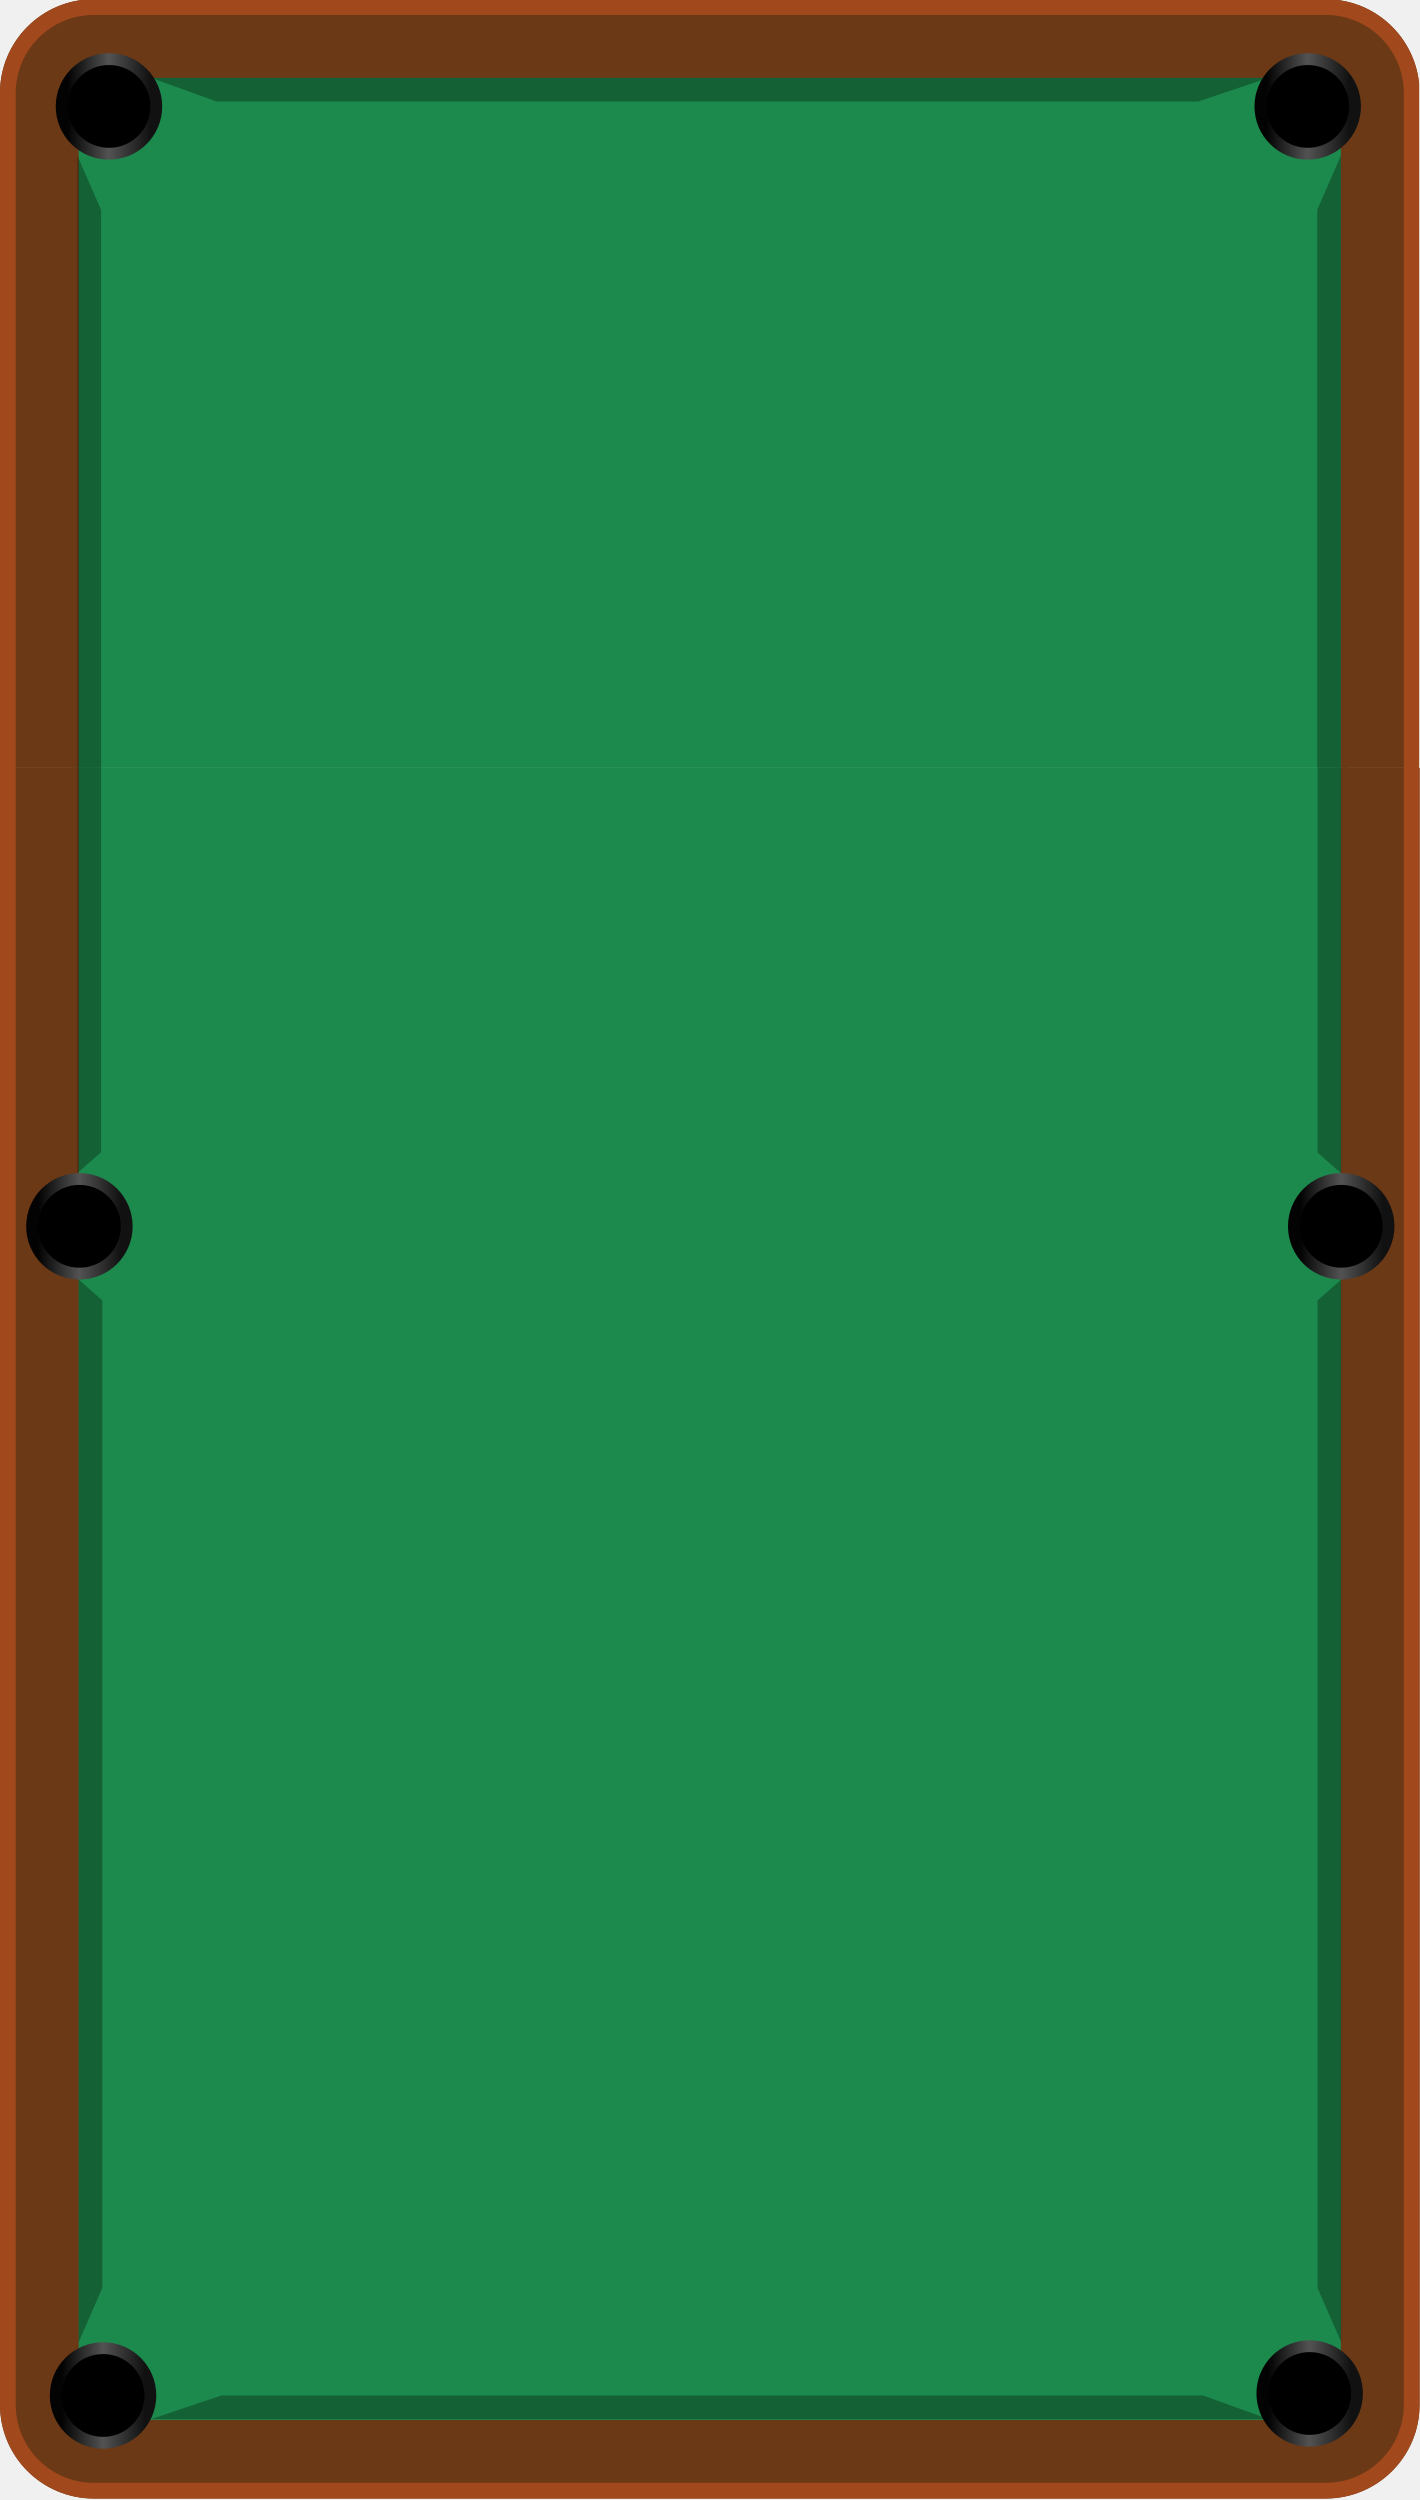
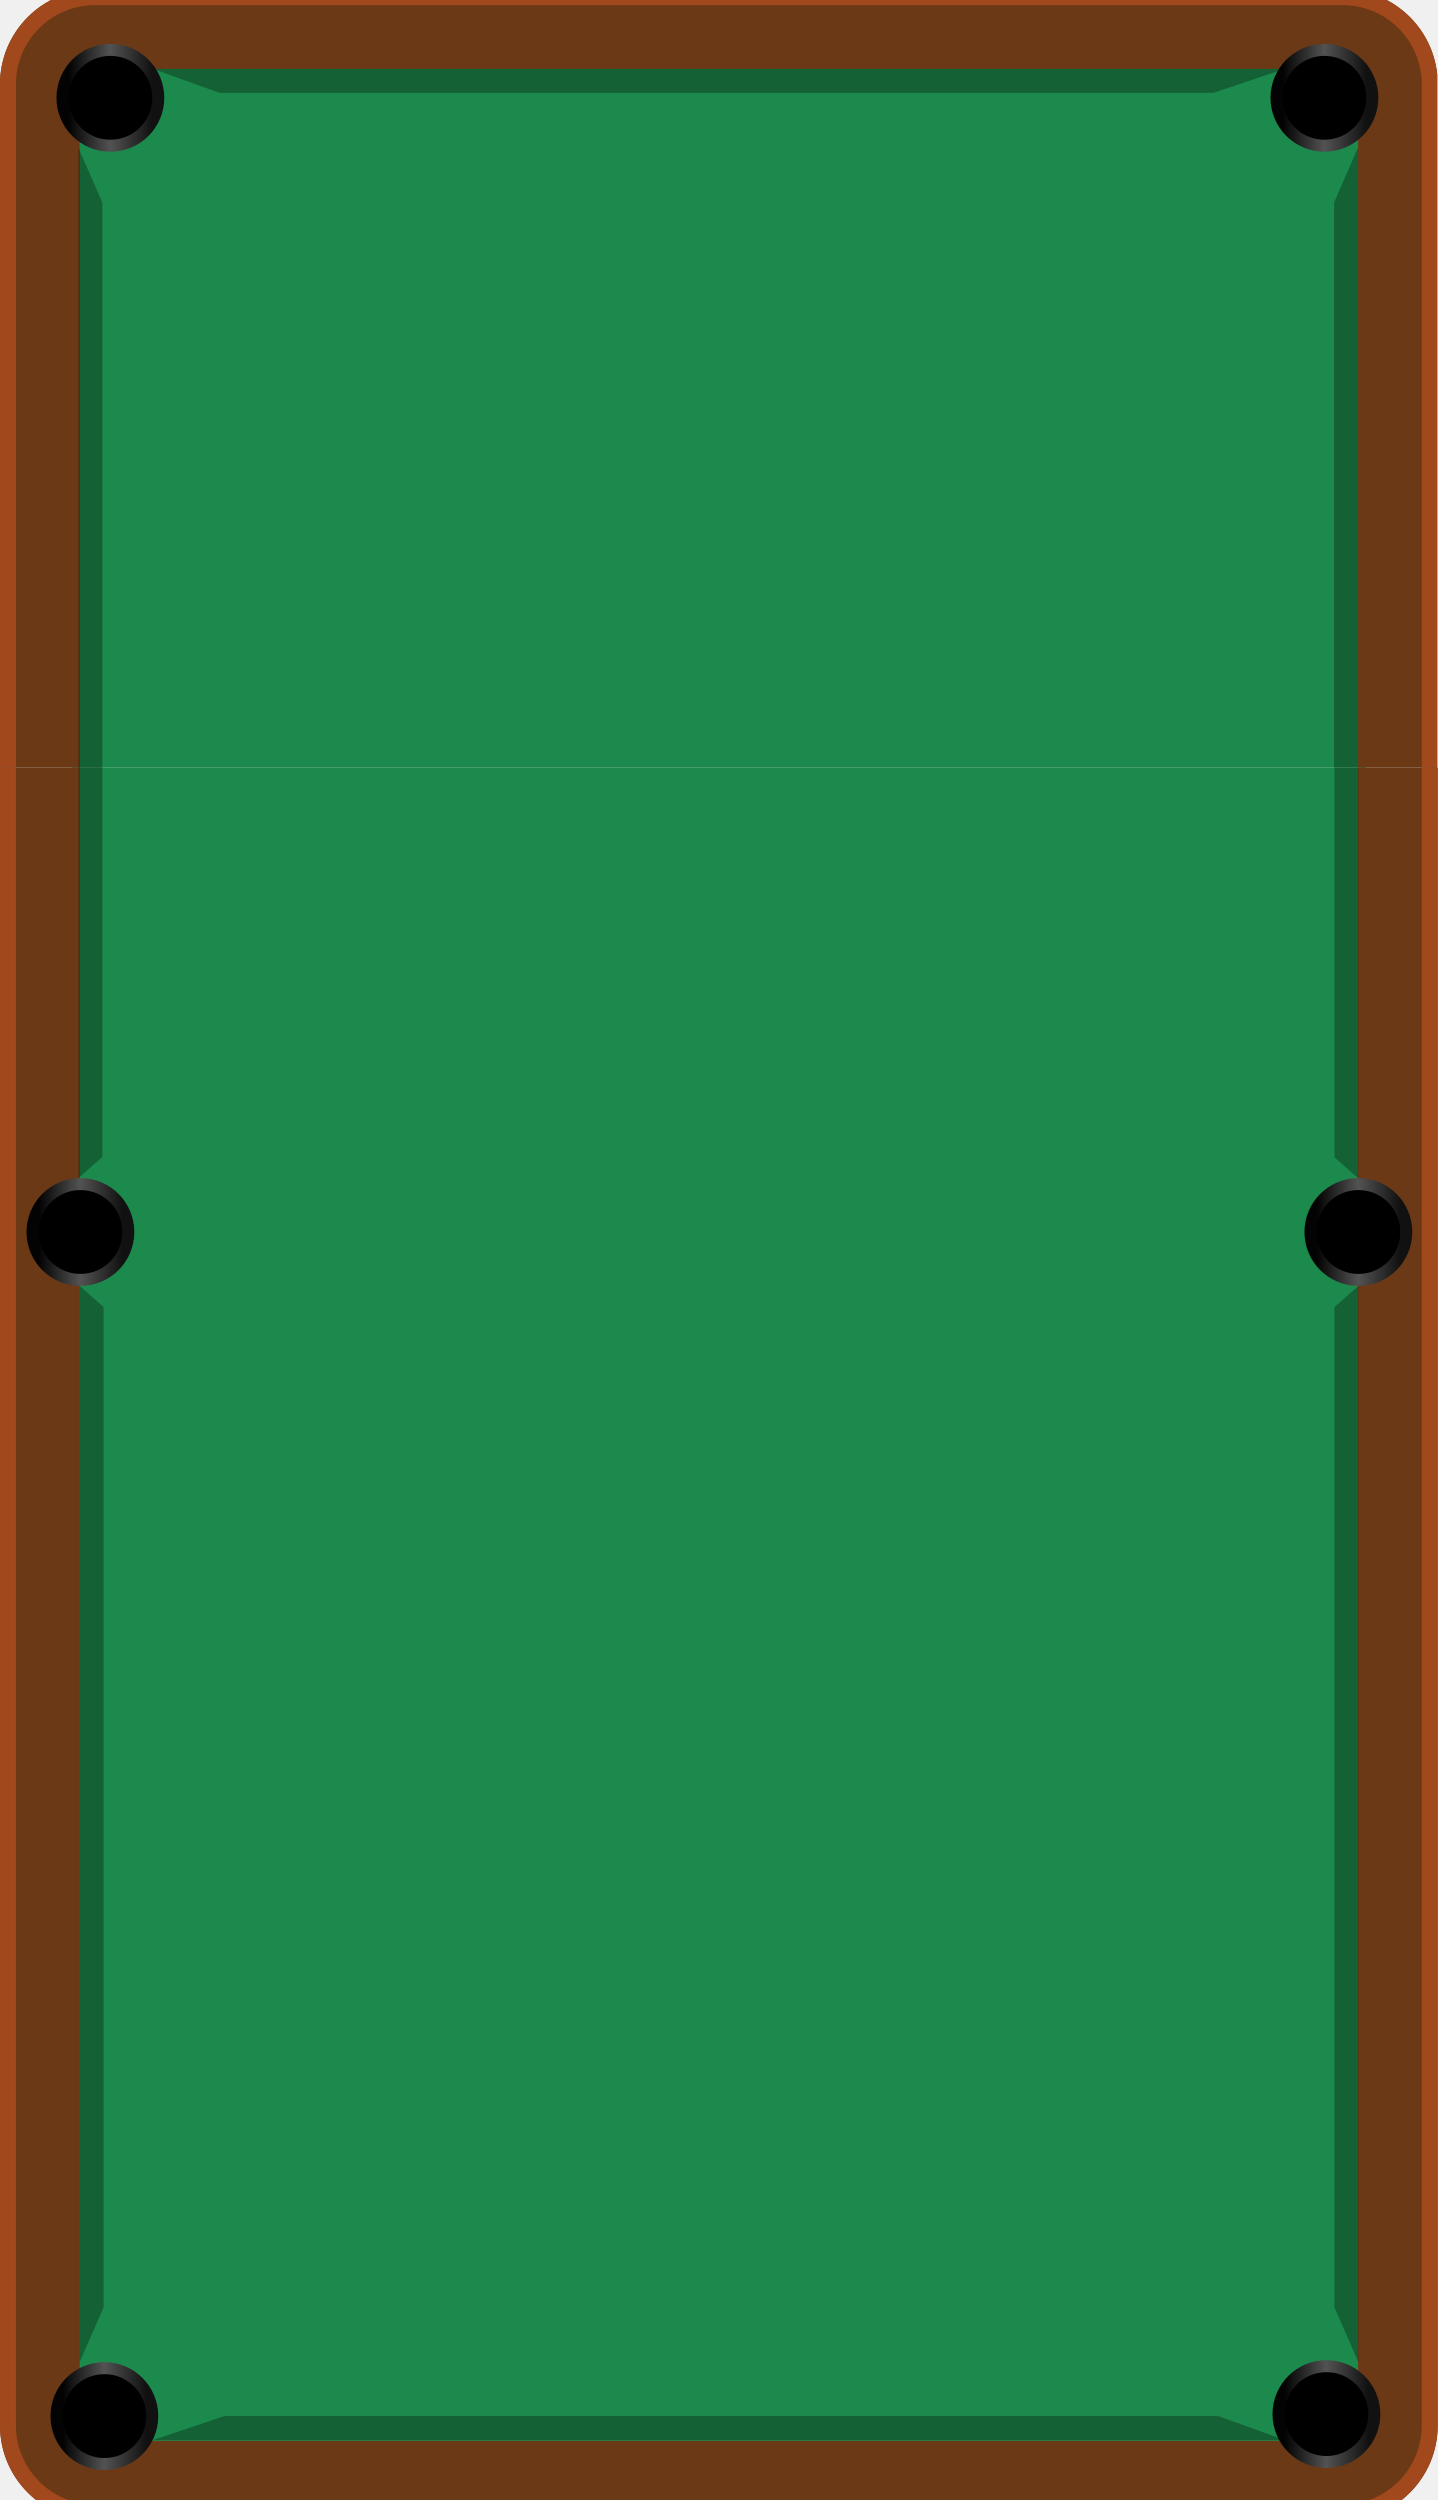
- <svg xmlns="http://www.w3.org/2000/svg" width="720" height="1268" viewBox="0 0 720 1268" fill="none">
+ <svg xmlns="http://www.w3.org/2000/svg" width="720" height="100%" viewBox="0 5 720 1252" fill="none">
  <g clip-path="url(#clip0_32_555)">
    <path d="M35.898 389.486L35.898 1231.1H684.104V389.486H35.898Z" fill="#1C8A4D" />
    <path d="M0.002 1219.68C0.002 1245.97 21.303 1267.25 47.574 1267.25H672.428C698.691 1267.25 720 1245.97 720 1219.68V389.486H680.101V1219.68C680.101 1223.94 676.656 1227.38 672.428 1227.38H47.574C43.337 1227.38 39.893 1223.94 39.893 1219.68L39.893 389.486H0.002L0.002 1219.68Z" fill="#6B3915" />
    <path d="M7.983 1219.68L7.983 389.486H0.002L0.002 1219.68C0.002 1245.97 21.303 1267.25 47.574 1267.25H672.428C698.691 1267.25 720 1245.97 720 1219.68V389.486H712.01V1219.68C712.01 1241.52 694.254 1259.29 672.428 1259.29H47.574C25.74 1259.29 7.983 1241.52 7.983 1219.68Z" fill="#A1481C" />
    <path d="M52.27 1238.98C65.524 1238.98 76.269 1228.24 76.269 1214.98C76.269 1201.73 65.524 1190.98 52.27 1190.98C39.015 1190.98 28.27 1201.73 28.27 1214.98C28.27 1228.24 39.015 1238.98 52.27 1238.98Z" fill="black" stroke="url(#paint0_linear_32_555)" stroke-width="6" />
    <path d="M40.27 645.981C53.524 645.981 64.269 635.236 64.269 621.981C64.269 608.727 53.524 597.981 40.27 597.981C27.015 597.981 16.27 608.727 16.27 621.981C16.27 635.236 27.015 645.981 40.27 645.981Z" fill="black" stroke="url(#paint1_linear_32_555)" stroke-width="6" />
    <path d="M664.269 1237.98C677.524 1237.98 688.269 1227.24 688.269 1213.98C688.269 1200.73 677.524 1189.98 664.269 1189.98C651.015 1189.98 640.27 1200.73 640.27 1213.98C640.27 1227.24 651.015 1237.98 664.269 1237.98Z" fill="black" stroke="url(#paint2_linear_32_555)" stroke-width="6" />
    <path d="M680.269 645.981C693.524 645.981 704.269 635.236 704.269 621.981C704.269 608.727 693.524 597.981 680.269 597.981C667.015 597.981 656.27 608.727 656.27 621.981C656.27 635.236 667.015 645.981 680.269 645.981Z" fill="black" stroke="url(#paint3_linear_32_555)" stroke-width="6" />
    <path opacity="0.3" d="M39.891 1187.98L51.891 1160.5L51.891 659.582L39.891 648.989L39.891 1187.98Z" fill="black" />
    <path opacity="0.3" d="M680.27 1187.98L668.27 1160.5V659.582L680.27 648.989V1187.98Z" fill="black" />
    <path opacity="0.3" d="M76.625 1226.98L112.292 1214.98H610.165L643.364 1226.98H76.625Z" fill="black" />
    <path opacity="0.3" d="M39.27 388.981H51.27L51.27 584.372L39.27 594.981L39.27 388.981Z" fill="black" />
    <path opacity="0.3" d="M668.27 389.485H680.27V595.146L668.27 584.554V389.485Z" fill="black" />
    <g clip-path="url(#clip1_32_555)">
      <path d="M684.101 877.386L684.102 35.772L35.896 35.771L35.895 877.386L684.101 877.386Z" fill="#1C8A4D" />
      <path d="M719.998 47.188C719.998 20.9 698.697 -0.384 672.426 -0.384L47.572 -0.384C21.309 -0.384 -0 20.9 -0 47.188L-0 877.385L39.899 877.385L39.899 47.188C39.899 42.935 43.344 39.49 47.572 39.49L672.426 39.49C676.663 39.49 680.107 42.935 680.107 47.188L680.107 877.385L719.998 877.385L719.998 47.188Z" fill="#6B3915" />
      <path d="M712.017 47.188L712.016 877.385L719.998 877.385L719.998 47.188C719.998 20.9 698.697 -0.384 672.426 -0.384L47.572 -0.384C21.309 -0.384 -0 20.9 -0 47.188L-0 877.385L7.99 877.385L7.99 47.188C7.99 25.354 25.746 7.581 47.572 7.581L672.426 7.581C694.26 7.581 712.017 25.354 712.017 47.188Z" fill="#A1481C" />
      <path d="M663.269 77.981C676.524 77.981 687.269 67.236 687.269 53.981C687.269 40.727 676.524 29.981 663.269 29.981C650.015 29.981 639.27 40.727 639.27 53.981C639.27 67.236 650.015 77.981 663.269 77.981Z" fill="black" stroke="url(#paint4_linear_32_555)" stroke-width="6" />
      <path d="M55.27 77.981C68.524 77.981 79.269 67.236 79.269 53.981C79.269 40.727 68.524 29.981 55.27 29.981C42.015 29.981 31.27 40.727 31.27 53.981C31.27 67.236 42.015 77.981 55.27 77.981Z" fill="black" stroke="url(#paint5_linear_32_555)" stroke-width="6" />
      <path opacity="0.3" d="M680.109 78.889L668.109 106.371L668.109 607.29L680.109 617.883L680.109 78.889Z" fill="black" />
      <path opacity="0.3" d="M39.27 78.981L51.27 106.464L51.27 607.389L39.27 617.981L39.27 78.981Z" fill="black" />
      <path opacity="0.3" d="M643.373 39.499L607.706 51.499L109.833 51.499L76.634 39.499L643.373 39.499Z" fill="black" />
    </g>
  </g>
  <defs>
    <linearGradient id="paint0_linear_32_555" x1="73.269" y1="1209.45" x2="31.27" y2="1209.45" gradientUnits="userSpaceOnUse">
      <stop stop-color="#111111" />
      <stop offset="0.498" stop-color="#525252" />
      <stop offset="0.505" stop-color="#525252" />
      <stop offset="0.995" stop-color="#030303" />
      <stop offset="1" stop-color="#030303" />
    </linearGradient>
    <linearGradient id="paint1_linear_32_555" x1="61.27" y1="616.445" x2="19.27" y2="616.445" gradientUnits="userSpaceOnUse">
      <stop stop-color="#111111" />
      <stop offset="0.498" stop-color="#525252" />
      <stop offset="0.505" stop-color="#525252" />
      <stop offset="0.995" stop-color="#030303" />
      <stop offset="1" stop-color="#030303" />
    </linearGradient>
    <linearGradient id="paint2_linear_32_555" x1="685.27" y1="1208.45" x2="643.269" y2="1208.45" gradientUnits="userSpaceOnUse">
      <stop stop-color="#111111" />
      <stop offset="0.498" stop-color="#525252" />
      <stop offset="0.505" stop-color="#525252" />
      <stop offset="0.995" stop-color="#030303" />
      <stop offset="1" stop-color="#030303" />
    </linearGradient>
    <linearGradient id="paint3_linear_32_555" x1="701.27" y1="616.445" x2="659.269" y2="616.445" gradientUnits="userSpaceOnUse">
      <stop stop-color="#111111" />
      <stop offset="0.498" stop-color="#525252" />
      <stop offset="0.505" stop-color="#525252" />
      <stop offset="0.995" stop-color="#030303" />
      <stop offset="1" stop-color="#030303" />
    </linearGradient>
    <linearGradient id="paint4_linear_32_555" x1="684.27" y1="48.445" x2="642.269" y2="48.445" gradientUnits="userSpaceOnUse">
      <stop stop-color="#111111" />
      <stop offset="0.498" stop-color="#525252" />
      <stop offset="0.505" stop-color="#525252" />
      <stop offset="0.995" stop-color="#030303" />
      <stop offset="1" stop-color="#030303" />
    </linearGradient>
    <linearGradient id="paint5_linear_32_555" x1="76.269" y1="48.445" x2="34.27" y2="48.445" gradientUnits="userSpaceOnUse">
      <stop stop-color="#111111" />
      <stop offset="0.498" stop-color="#525252" />
      <stop offset="0.505" stop-color="#525252" />
      <stop offset="0.995" stop-color="#030303" />
      <stop offset="1" stop-color="#030303" />
    </linearGradient>
    <clipPath id="clip0_32_555">
      <rect width="1267.25" height="720" fill="white" transform="matrix(0 -1 1 0 0 1267.25)" />
    </clipPath>
    <clipPath id="clip1_32_555">
      <rect width="389.486" height="719.756" fill="white" transform="translate(719.756) rotate(90)" />
    </clipPath>
  </defs>
</svg>
